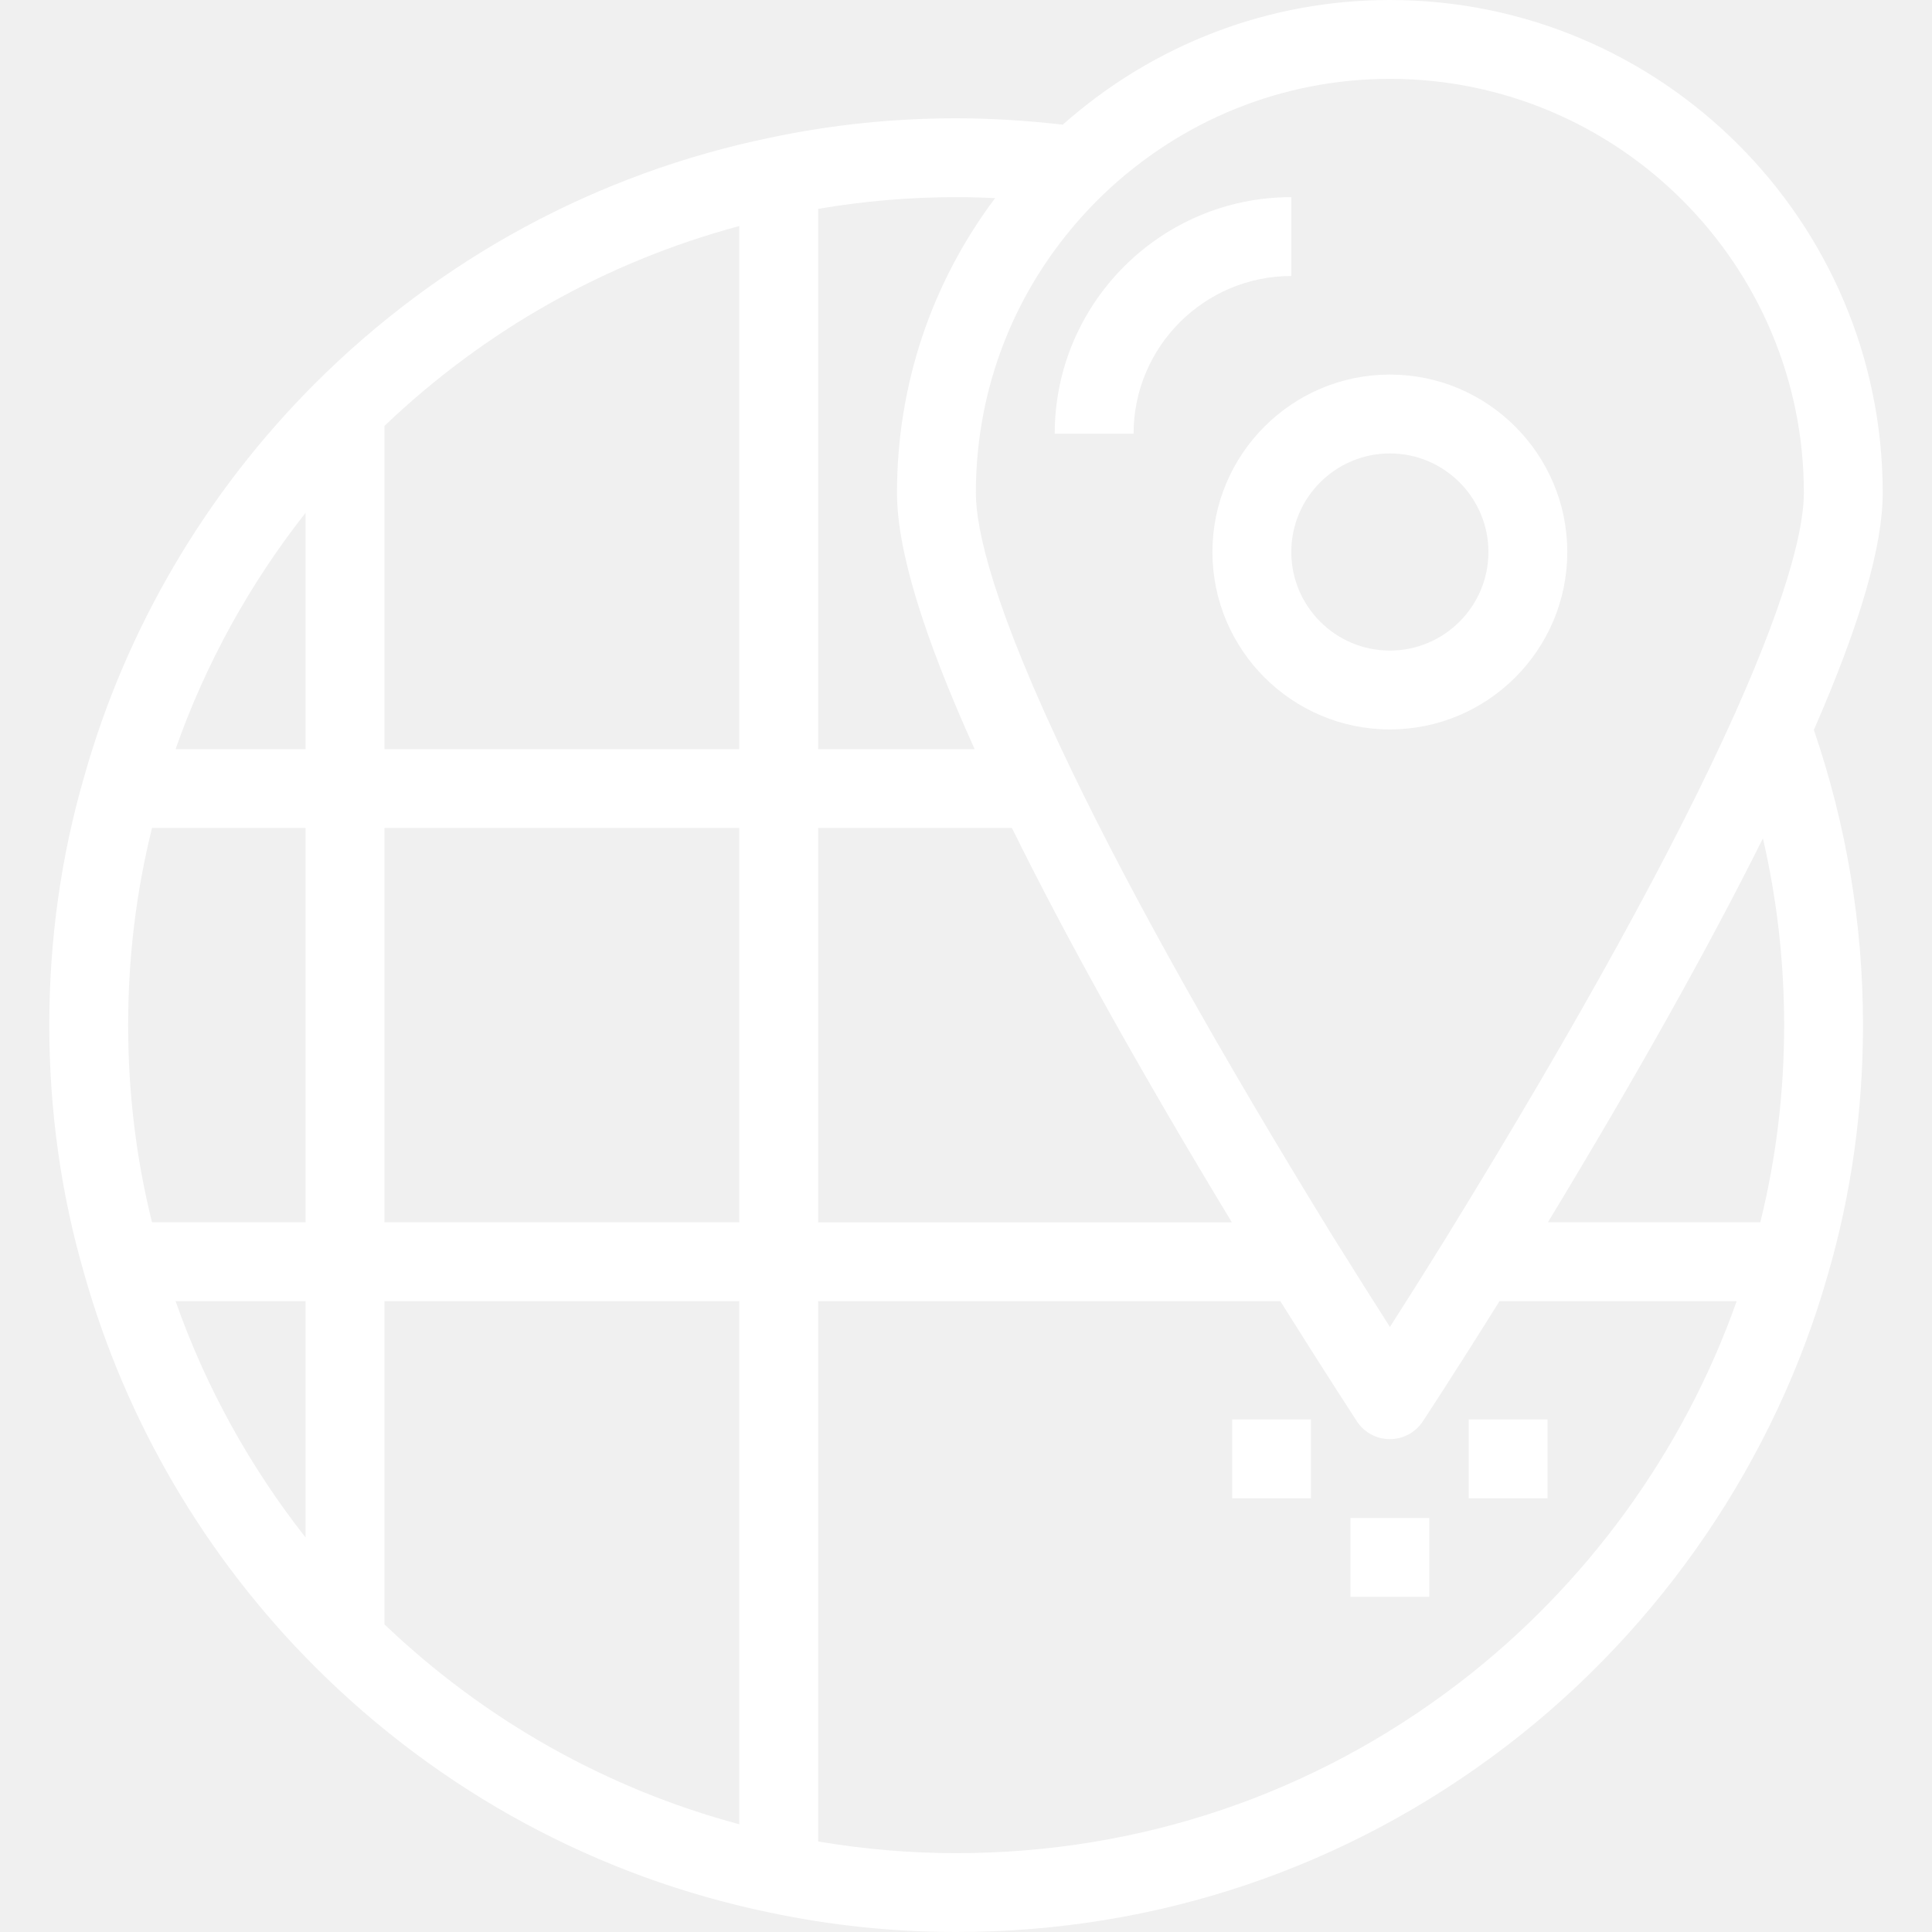
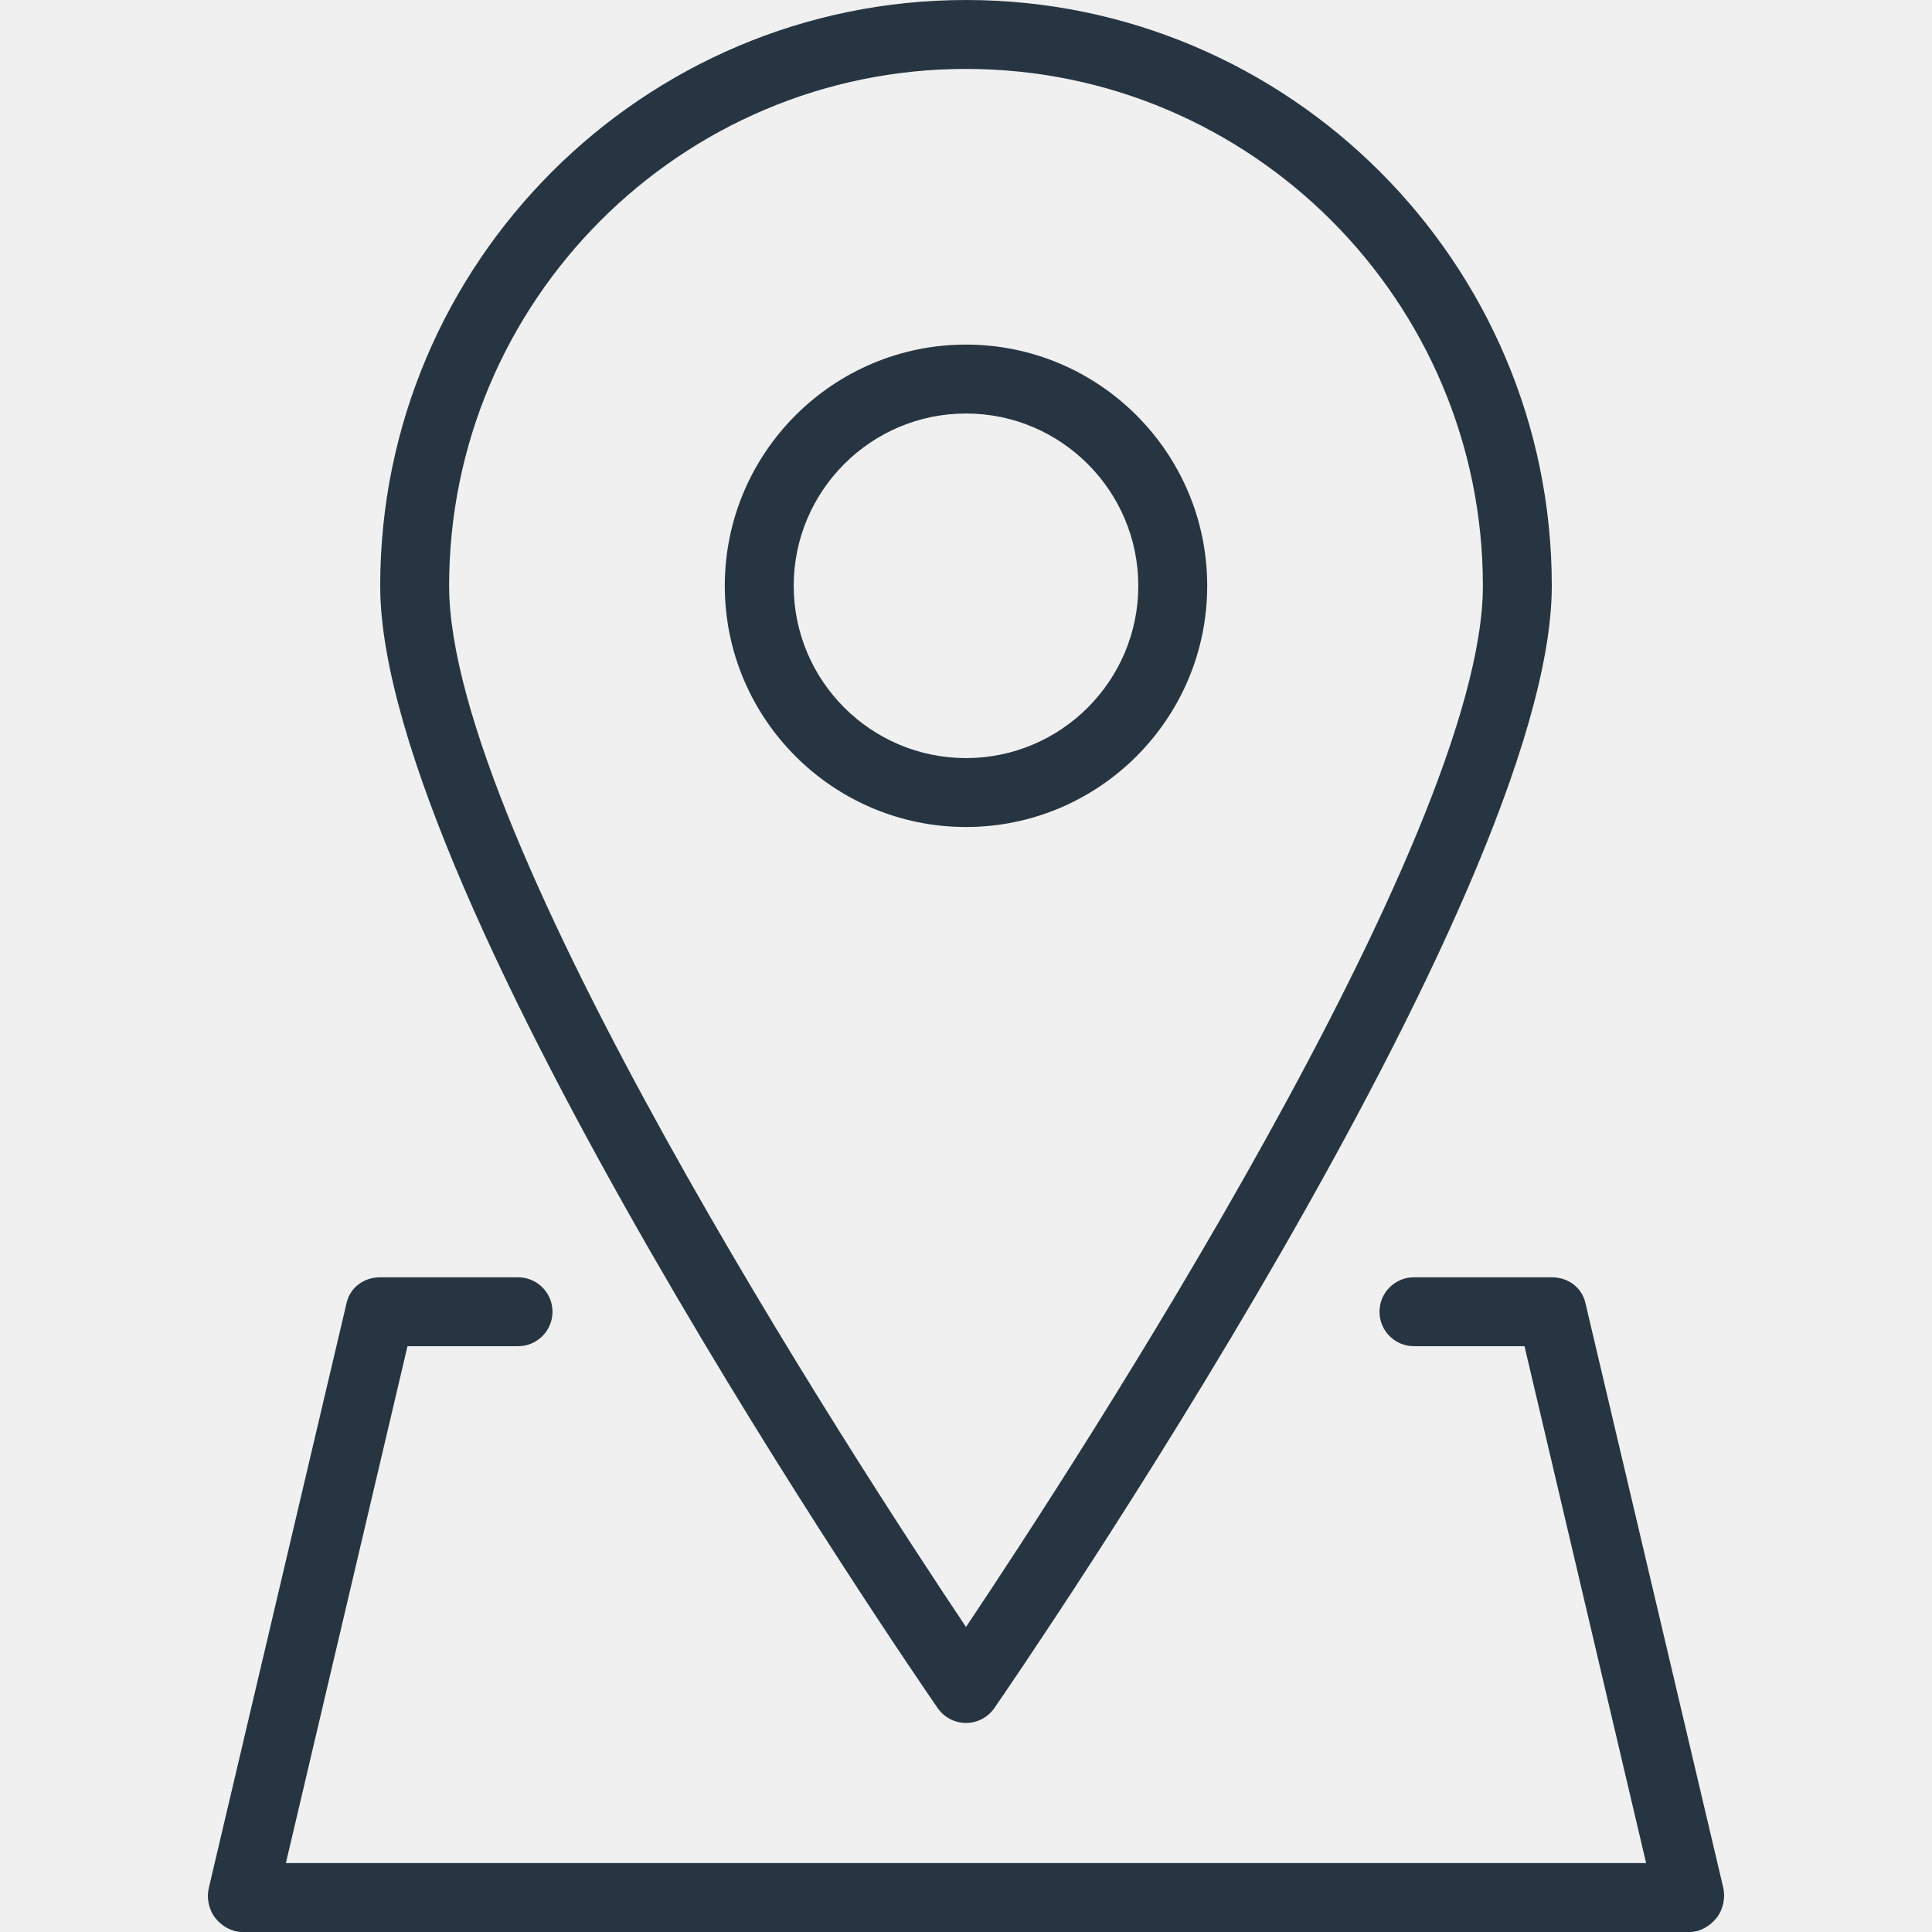
<svg xmlns="http://www.w3.org/2000/svg" version="1.1" id="Layer_1" x="0px" y="0px" viewBox="0 0 512 512" style="enable-background:new 0 0 512 512;" xml:space="preserve" width="512px" height="512px">
  <g>
    <g>
-       <g>
-         <path d="M498.939,130.612C498.939,58.593,440.346,0,368.327,0c-32.038,0-62.613,11.691-86.688,33.038     c-9.952-1.134-19.24-1.691-28.251-1.691c-16.655,0-33.24,1.731-49.229,5.133c-45.726,9.412-87.478,31.962-120.747,65.214     C54.5,130.61,33.38,166.584,22.361,205.635c-6.17,21.157-9.3,43.376-9.3,66.039s3.13,44.882,9.275,65.949     c11.042,39.143,32.162,75.112,61.075,104.021c33.245,33.25,74.997,55.807,120.686,65.221c16.07,3.408,32.654,5.136,49.29,5.136     c53.334,0,103.836-17.1,146.045-49.45c40.864-31.321,71.054-75.682,84.987-124.841c6.168-21.161,9.295-43.38,9.295-66.035     c0-26.72-4.385-53.017-13.023-78.238C492.954,165.373,498.939,144.782,498.939,130.612z M80.98,407.449     c-14.829-18.845-26.506-40.025-34.45-62.632h34.45V407.449z M80.98,323.918H40.284c-4.196-16.851-6.325-34.385-6.325-52.245     c0-17.839,2.124-35.354,6.327-52.245H80.98V323.918z M80.98,198.531H46.527c7.933-22.586,19.613-43.776,34.452-62.636V198.531z      M195.918,483.452c-35.21-9.442-67.426-27.577-94.041-52.991v-85.645h94.041V483.452z M195.918,323.918h-94.041v-104.49h94.041     V323.918z M195.918,198.531h-94.041v-85.652c26.618-25.404,58.819-43.527,94.041-52.972V198.531z M216.816,55.348     c11.995-2.049,24.256-3.103,36.571-3.103c3.382,0,6.817,0.091,10.324,0.265c-16.878,22.469-25.997,49.547-25.997,78.102     c0,14.973,6.75,37.283,20.572,67.918h-41.47V55.348z M216.816,219.429h51.356c14.529,29.478,34.086,64.537,58.275,104.49H216.816     V219.429z M386.72,445.964c-38.53,29.529-84.635,45.139-133.332,45.139c-12.293,0-24.545-1.051-36.571-3.099V344.816h122.475     c12.021,19.167,20.197,31.698,20.286,31.835c1.925,2.948,5.204,4.728,8.725,4.737c0.008,0,0.017,0,0.024,0     c3.511,0,6.789-1.764,8.722-4.695c0.091-0.138,8.357-12.683,20.336-31.877h62.85C446.184,384.574,420.434,420.124,386.72,445.964     z M466.494,323.918h-56.28c23.565-38.898,42.64-72.964,56.978-101.748c3.73,16.191,5.625,32.755,5.625,49.503     C472.816,289.511,470.693,307.03,466.494,323.918z M459.932,188.732c-15.948,35.635-41.678,82.368-76.458,138.879     c-5.91,9.545-11.104,17.758-15.126,24.05c-4.016-6.293-9.212-14.499-15.153-24.024c-29.744-48.34-53.02-89.856-69.181-123.398     c-20.994-43.566-25.401-64.086-25.401-73.627c0-30.013,12.001-58.103,33.762-79.071c20.668-19.761,47.642-30.644,75.953-30.644     c60.496,0,109.714,49.218,109.714,109.714C478.041,138.62,474.899,155.205,459.932,188.732z" fill="#FFFFFF" />
-         <rect x="357.878" y="402.286" width="20.898" height="20.898" fill="#FFFFFF" />
-         <rect x="389.224" y="376.163" width="20.898" height="20.898" fill="#FFFFFF" />
-         <rect x="326.531" y="376.163" width="20.898" height="20.898" fill="#FFFFFF" />
-         <path d="M342.204,52.245c-34.569,0-62.694,28.124-62.694,62.694h20.898c0-23.046,18.75-41.796,41.796-41.796V52.245z" fill="#FFFFFF" />
-         <path d="M368.327,99.265c-25.927,0-47.02,21.093-47.02,47.02c0,25.928,21.093,47.02,47.02,47.02     c25.927,0,47.02-21.092,47.02-47.02S394.254,99.265,368.327,99.265z M368.327,172.408c-14.404,0-26.122-11.719-26.122-26.122     s11.719-26.122,26.122-26.122s26.122,11.719,26.122,26.122S382.73,172.408,368.327,172.408z" fill="#FFFFFF" />
-       </g>
+       <path d="M256,0c-85.603,0-155.242,69.64-155.242,155.242c0,82.593,141.696,288.676,147.729,297.413    c1.703,2.47,4.513,3.94,7.513,3.94c3.001,0,5.81-1.47,7.513-3.94c6.033-8.736,147.729-214.819,147.729-297.413    C411.243,69.64,341.603,0,256,0z M256,431.166c-29.679-44.334-136.979-209.271-136.979-275.924    c0-75.53,61.449-136.979,136.979-136.979c75.53,0,136.979,61.449,136.979,136.979C392.979,221.877,285.674,386.828,256,431.166z" fill="#273542" />
+     </g>
+   </g>
+   <g>
+     <g>
+       <path d="M256,91.319c-35.248,0-63.923,28.676-63.923,63.923c0,35.249,28.675,63.923,63.923,63.923    c35.248,0,63.923-28.674,63.923-63.923C319.923,119.995,291.248,91.319,256,91.319z M256,200.902    c-25.175,0-45.66-20.484-45.66-45.66c0-25.174,20.484-45.66,45.66-45.66c25.175,0,45.66,20.486,45.66,45.66    C301.66,180.418,281.175,200.902,256,200.902z" fill="#273542" />
+     </g>
+   </g>
+   <g>
+     <g>
+       <path d="M456.661,500.164l-36.528-154.936c-0.972-4.124-4.655-6.734-8.891-6.734h-36.528c-5.043,0-9.132,4.089-9.132,9.132    s4.089,9.132,9.132,9.132h29.295l32.229,136.979H75.761l32.229-136.979h29.295c5.043,0,9.132-4.089,9.132-9.132    s-4.089-9.132-9.132-9.132h-36.528c-4.236,0-7.919,2.61-8.891,6.734l-36.528,155.09c-0.638,2.716,0,5.803,1.735,7.993    c1.73,2.185,4.365,3.69,7.157,3.69h383.54c2.791,0,5.426-1.582,7.156-3.767C456.661,506.044,457.299,502.88,456.661,500.164z" fill="#273542" />
    </g>
  </g>
  <g>
</g>
  <g>
</g>
  <g>
</g>
  <g>
</g>
  <g>
</g>
  <g>
</g>
  <g>
</g>
  <g>
</g>
  <g>
</g>
  <g>
</g>
  <g>
</g>
  <g>
</g>
  <g>
</g>
  <g>
</g>
  <g>
</g>
</svg>
